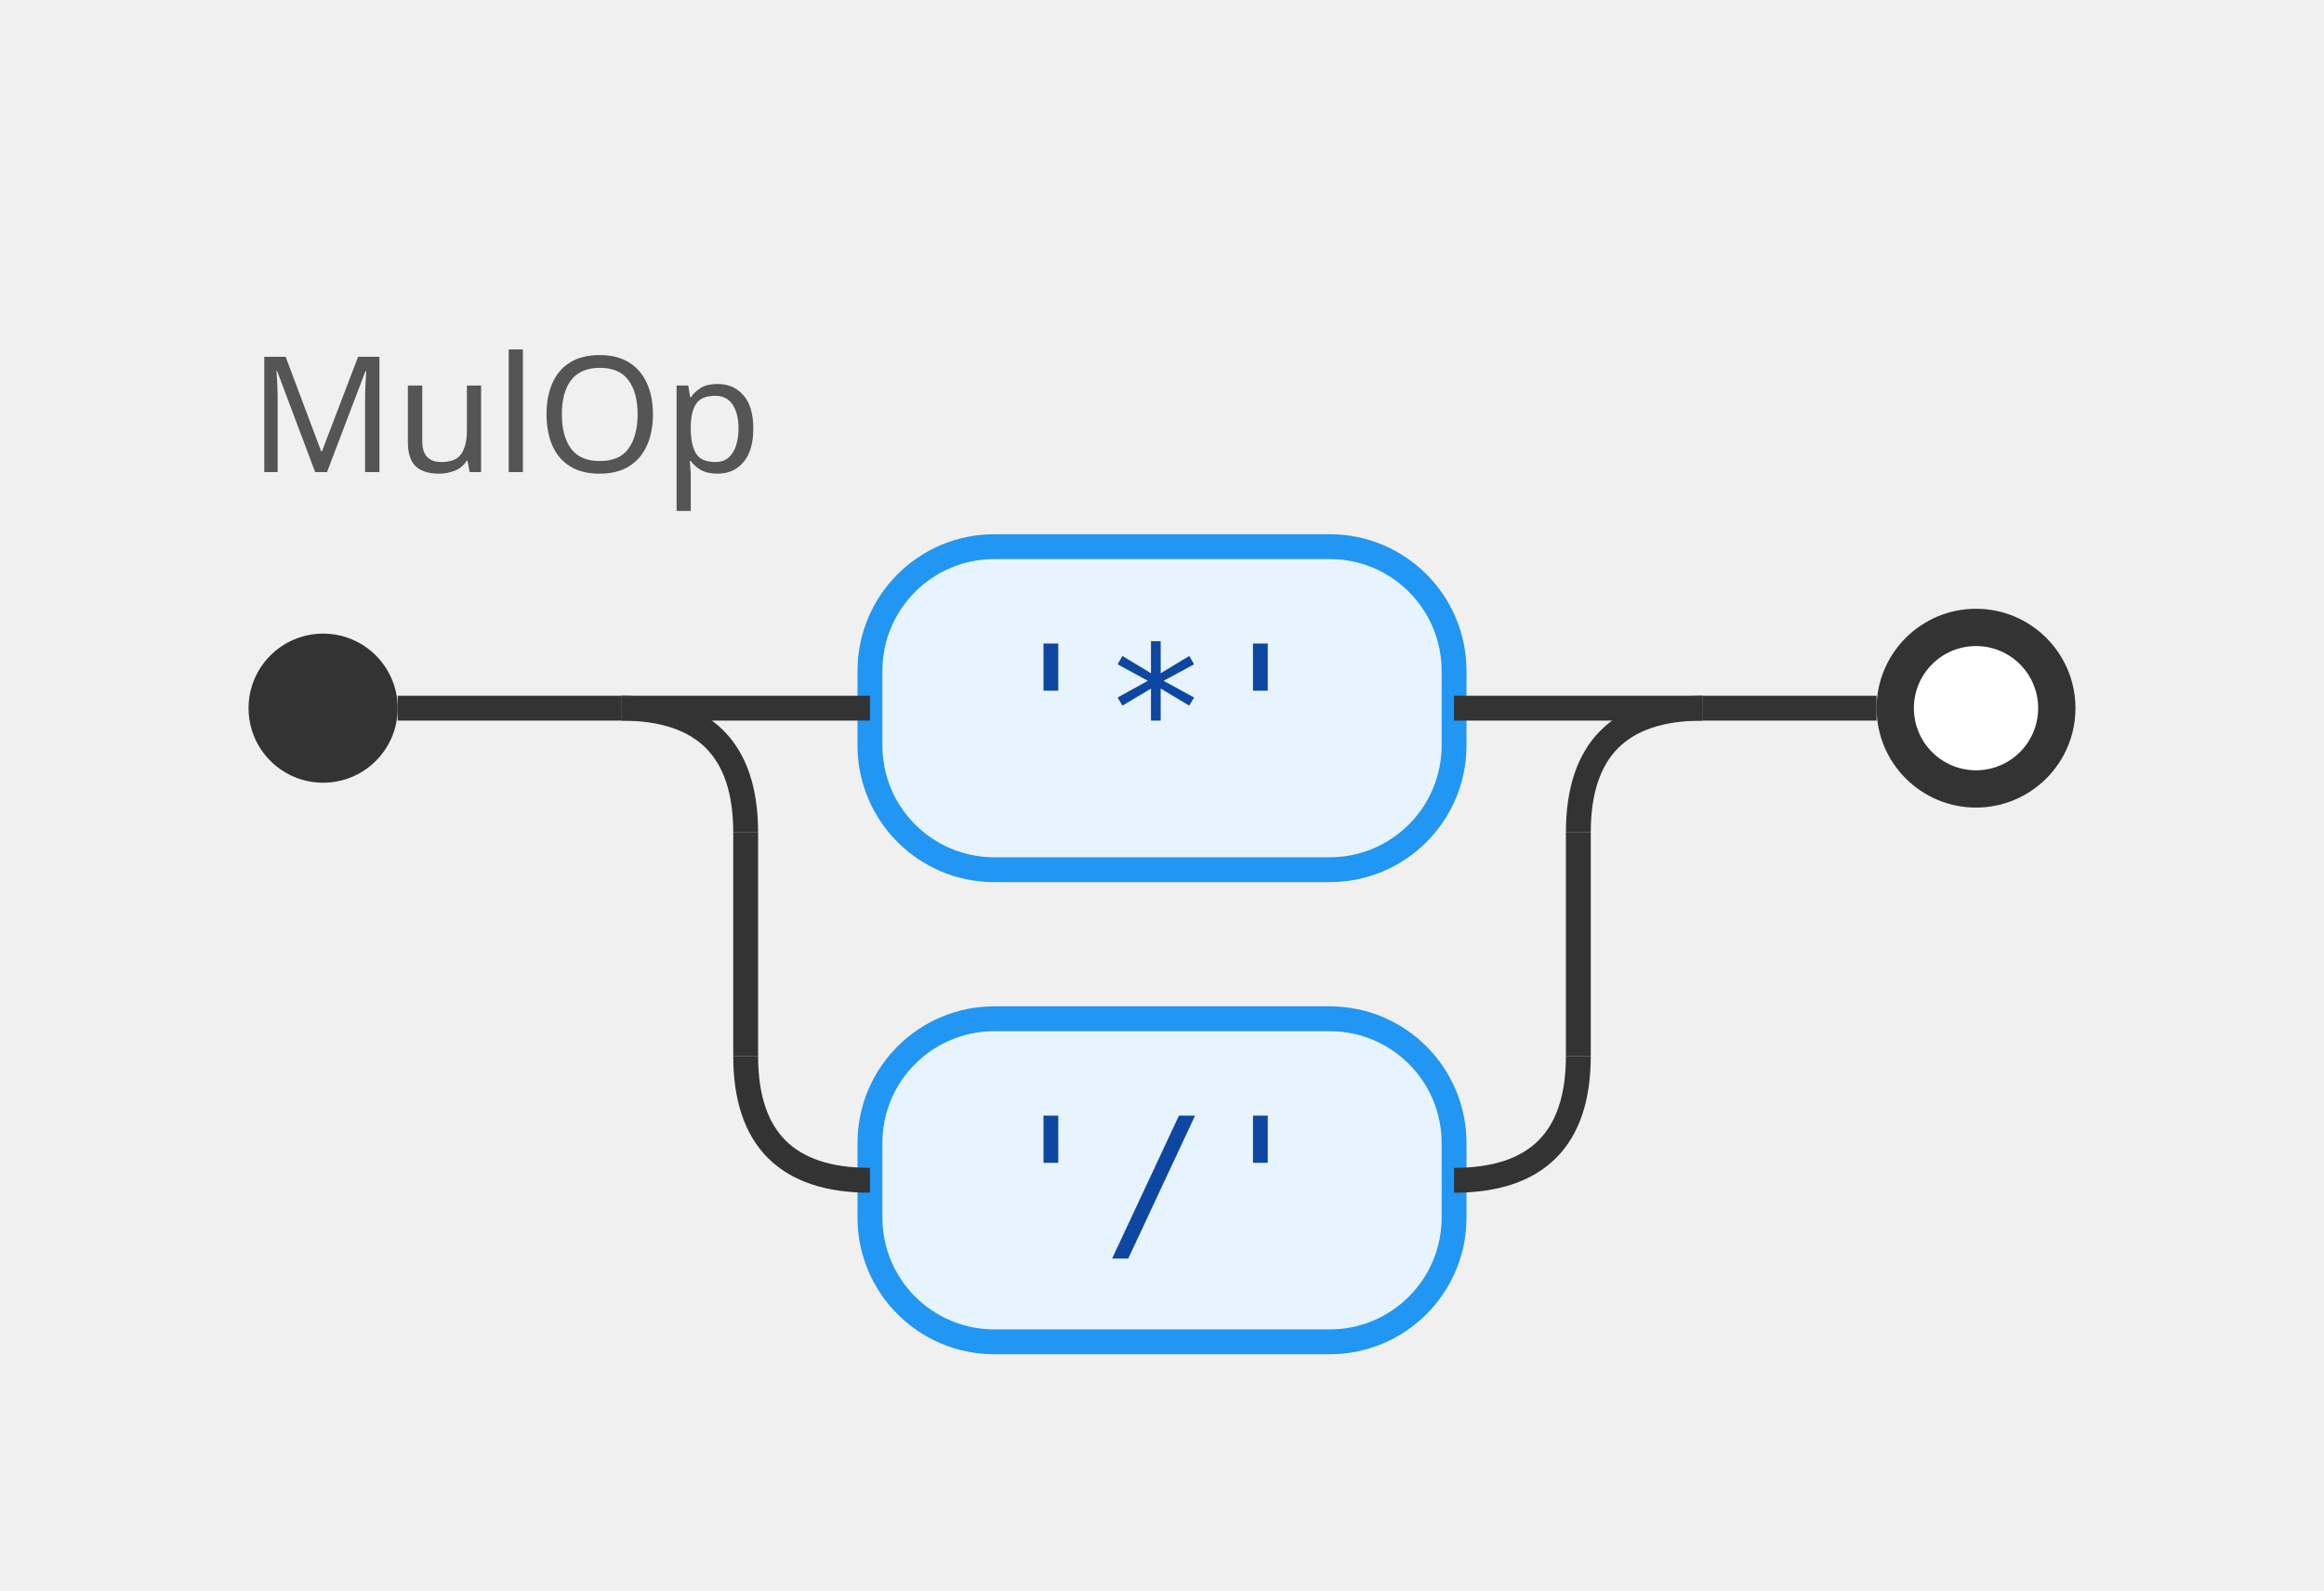
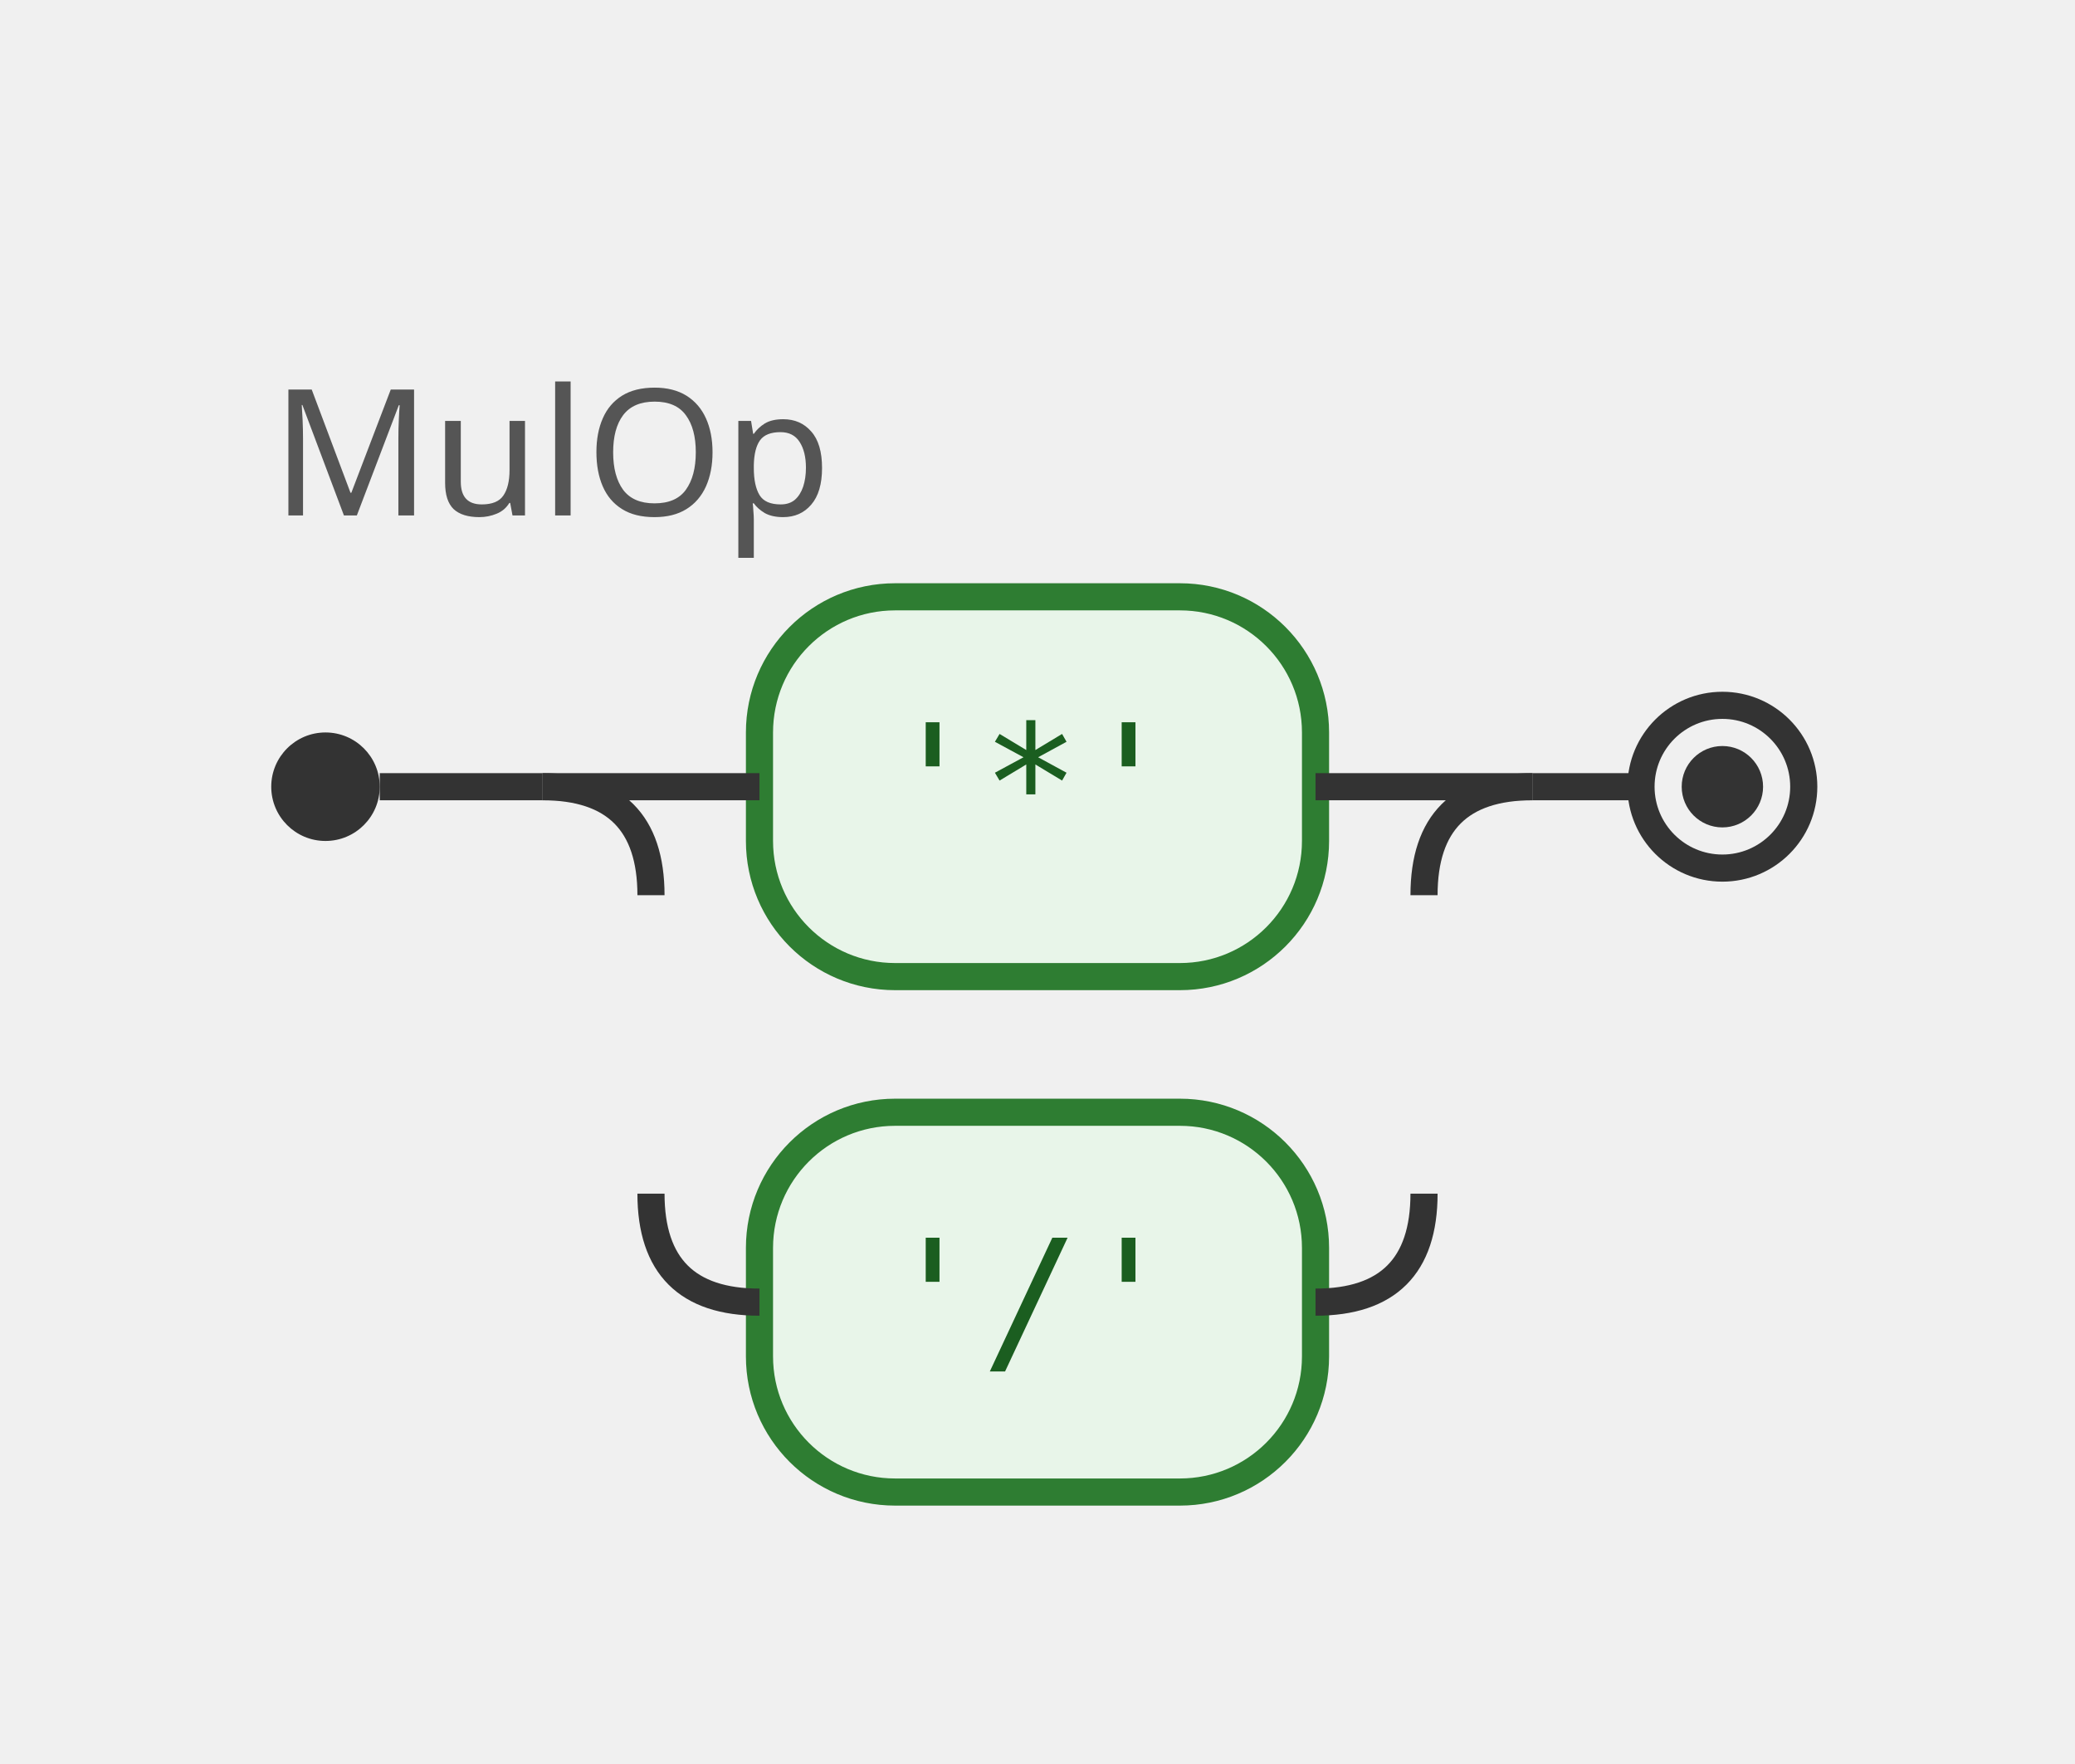
- <svg xmlns="http://www.w3.org/2000/svg" width="187" height="128">
+ <svg xmlns="http://www.w3.org/2000/svg" width="153" height="130">
  <style>
-   svg { background: white; font-family: sans-serif; }
  .rail { stroke: #333; stroke-width: 2; fill: none; }
-   .arrow { fill: #333; }
-   .terminal-box { fill: #E8F4FD; stroke: #2196F3; stroke-width: 2; rx: 10; ry: 10; }
-   .nonterminal-box { fill: #E8F5E9; stroke: #4CAF50; stroke-width: 2; }
-   .nonterminal-box:hover { fill: #C8E6C9; stroke: #2E7D32; cursor: pointer; }
-   .terminal-text { font-family: monospace; font-size: 14px; fill: #0D47A1; }
-   .nonterminal-text { font-family: sans-serif; font-size: 14px; fill: #1B5E20; }
-   a:hover .nonterminal-text { fill: #1B5E20; text-decoration: underline; }
+   .arrow { stroke: #333; stroke-width: 2; fill: none; }
+   .terminal-box { fill: #e8f5e9; stroke: #2e7d32; stroke-width: 2; }
+   .terminal-text { font-family: monospace; font-size: 12px; fill: #1b5e20; }
+   .nonterminal-box { fill: #e3f2fd; stroke: #1565c0; stroke-width: 2; }
+   .nonterminal-text { font-family: sans-serif; font-size: 12px; fill: #0d47a1; }
  .start-circle { fill: #333; stroke: none; }
-   .end-circle-outer { fill: #333; stroke: none; }
-   .end-circle-inner { fill: white; stroke: none; }
+   .end-circle-outer { fill: none; stroke: #333; stroke-width: 2; }
+   .end-circle-inner { fill: #333; stroke: none; }
+   rect, g { transition: all 0.3s; }
</style>
  <text x="20" y="38" font-size="13" fill="#555" font-family="sans-serif">MulOp</text>
-   <circle cx="26" cy="57" r="6" class="start-circle" />
-   <line x1="32" y1="57" x2="50" y2="57" class="rail" />
-   <rect x="70" y="44" width="47" height="26" rx="10" ry="10" class="terminal-box" />
-   <text x="93" y="62" text-anchor="middle" class="terminal-text">'*'</text>
-   <line x1="50" y1="57" x2="70" y2="57" class="rail" />
-   <line x1="117" y1="57" x2="137" y2="57" class="rail" />
-   <rect x="70" y="82" width="47" height="26" rx="10" ry="10" class="terminal-box" />
-   <text x="93" y="100" text-anchor="middle" class="terminal-text">'/'</text>
-   <path d="M 50,57 Q 60,57 60,67" class="rail" />
-   <line x1="60" y1="67" x2="60" y2="85" class="rail" />
-   <path d="M 60,85 Q 60,95 70,95" class="rail" />
-   <path d="M 117,95 Q 127,95 127,85" class="rail" />
-   <line x1="127" y1="85" x2="127" y2="67" class="rail" />
-   <path d="M 127,67 Q 127,57 137,57" class="rail" />
-   <line x1="137" y1="57" x2="151" y2="57" class="rail" />
-   <circle cx="159" cy="57" r="8" class="end-circle-outer" />
-   <circle cx="159" cy="57" r="5" class="end-circle-inner" />
+   <circle cx="24" cy="58" r="4" class="start-circle" />
+   <line x1="28" y1="58" x2="40" y2="58" class="rail" />
+   <g id="280884709">
+     <g id="343965883">
+       <rect x="56" y="44" width="41" height="28" rx="10" ry="10" class="terminal-box" />
+       <text x="76" y="62" text-anchor="middle" class="terminal-text">'*'</text>
+     </g>
+     <line x1="56" y1="58" x2="56" y2="58" class="rail" />
+     <line x1="97" y1="58" x2="97" y2="58" class="rail" />
+     <line x1="40" y1="58" x2="56" y2="58" class="rail" />
+     <line x1="97" y1="58" x2="113" y2="58" class="rail" />
+     <g id="230835489">
+       <rect x="56" y="82" width="41" height="28" rx="10" ry="10" class="terminal-box" />
+       <text x="76" y="100" text-anchor="middle" class="terminal-text">'/'</text>
+     </g>
+     <line x1="56" y1="96" x2="56" y2="96" class="rail" />
+     <line x1="97" y1="96" x2="97" y2="96" class="rail" />
+     <path d="M40,58 Q48,58 48,66" class="rail" fill="none" />
+     <path d="M48,88 Q48,96 56,96" class="rail" fill="none" />
+     <path d="M97,96 Q105,96 105,88" class="rail" fill="none" />
+     <path d="M105,66 Q105,58 113,58" class="rail" fill="none" />
+   </g>
+   <line x1="113" y1="58" x2="121" y2="58" class="rail" />
+   <circle cx="127" cy="58" r="6" class="end-circle-outer" />
+   <circle cx="127" cy="58" r="3" class="end-circle-inner" />
</svg>
